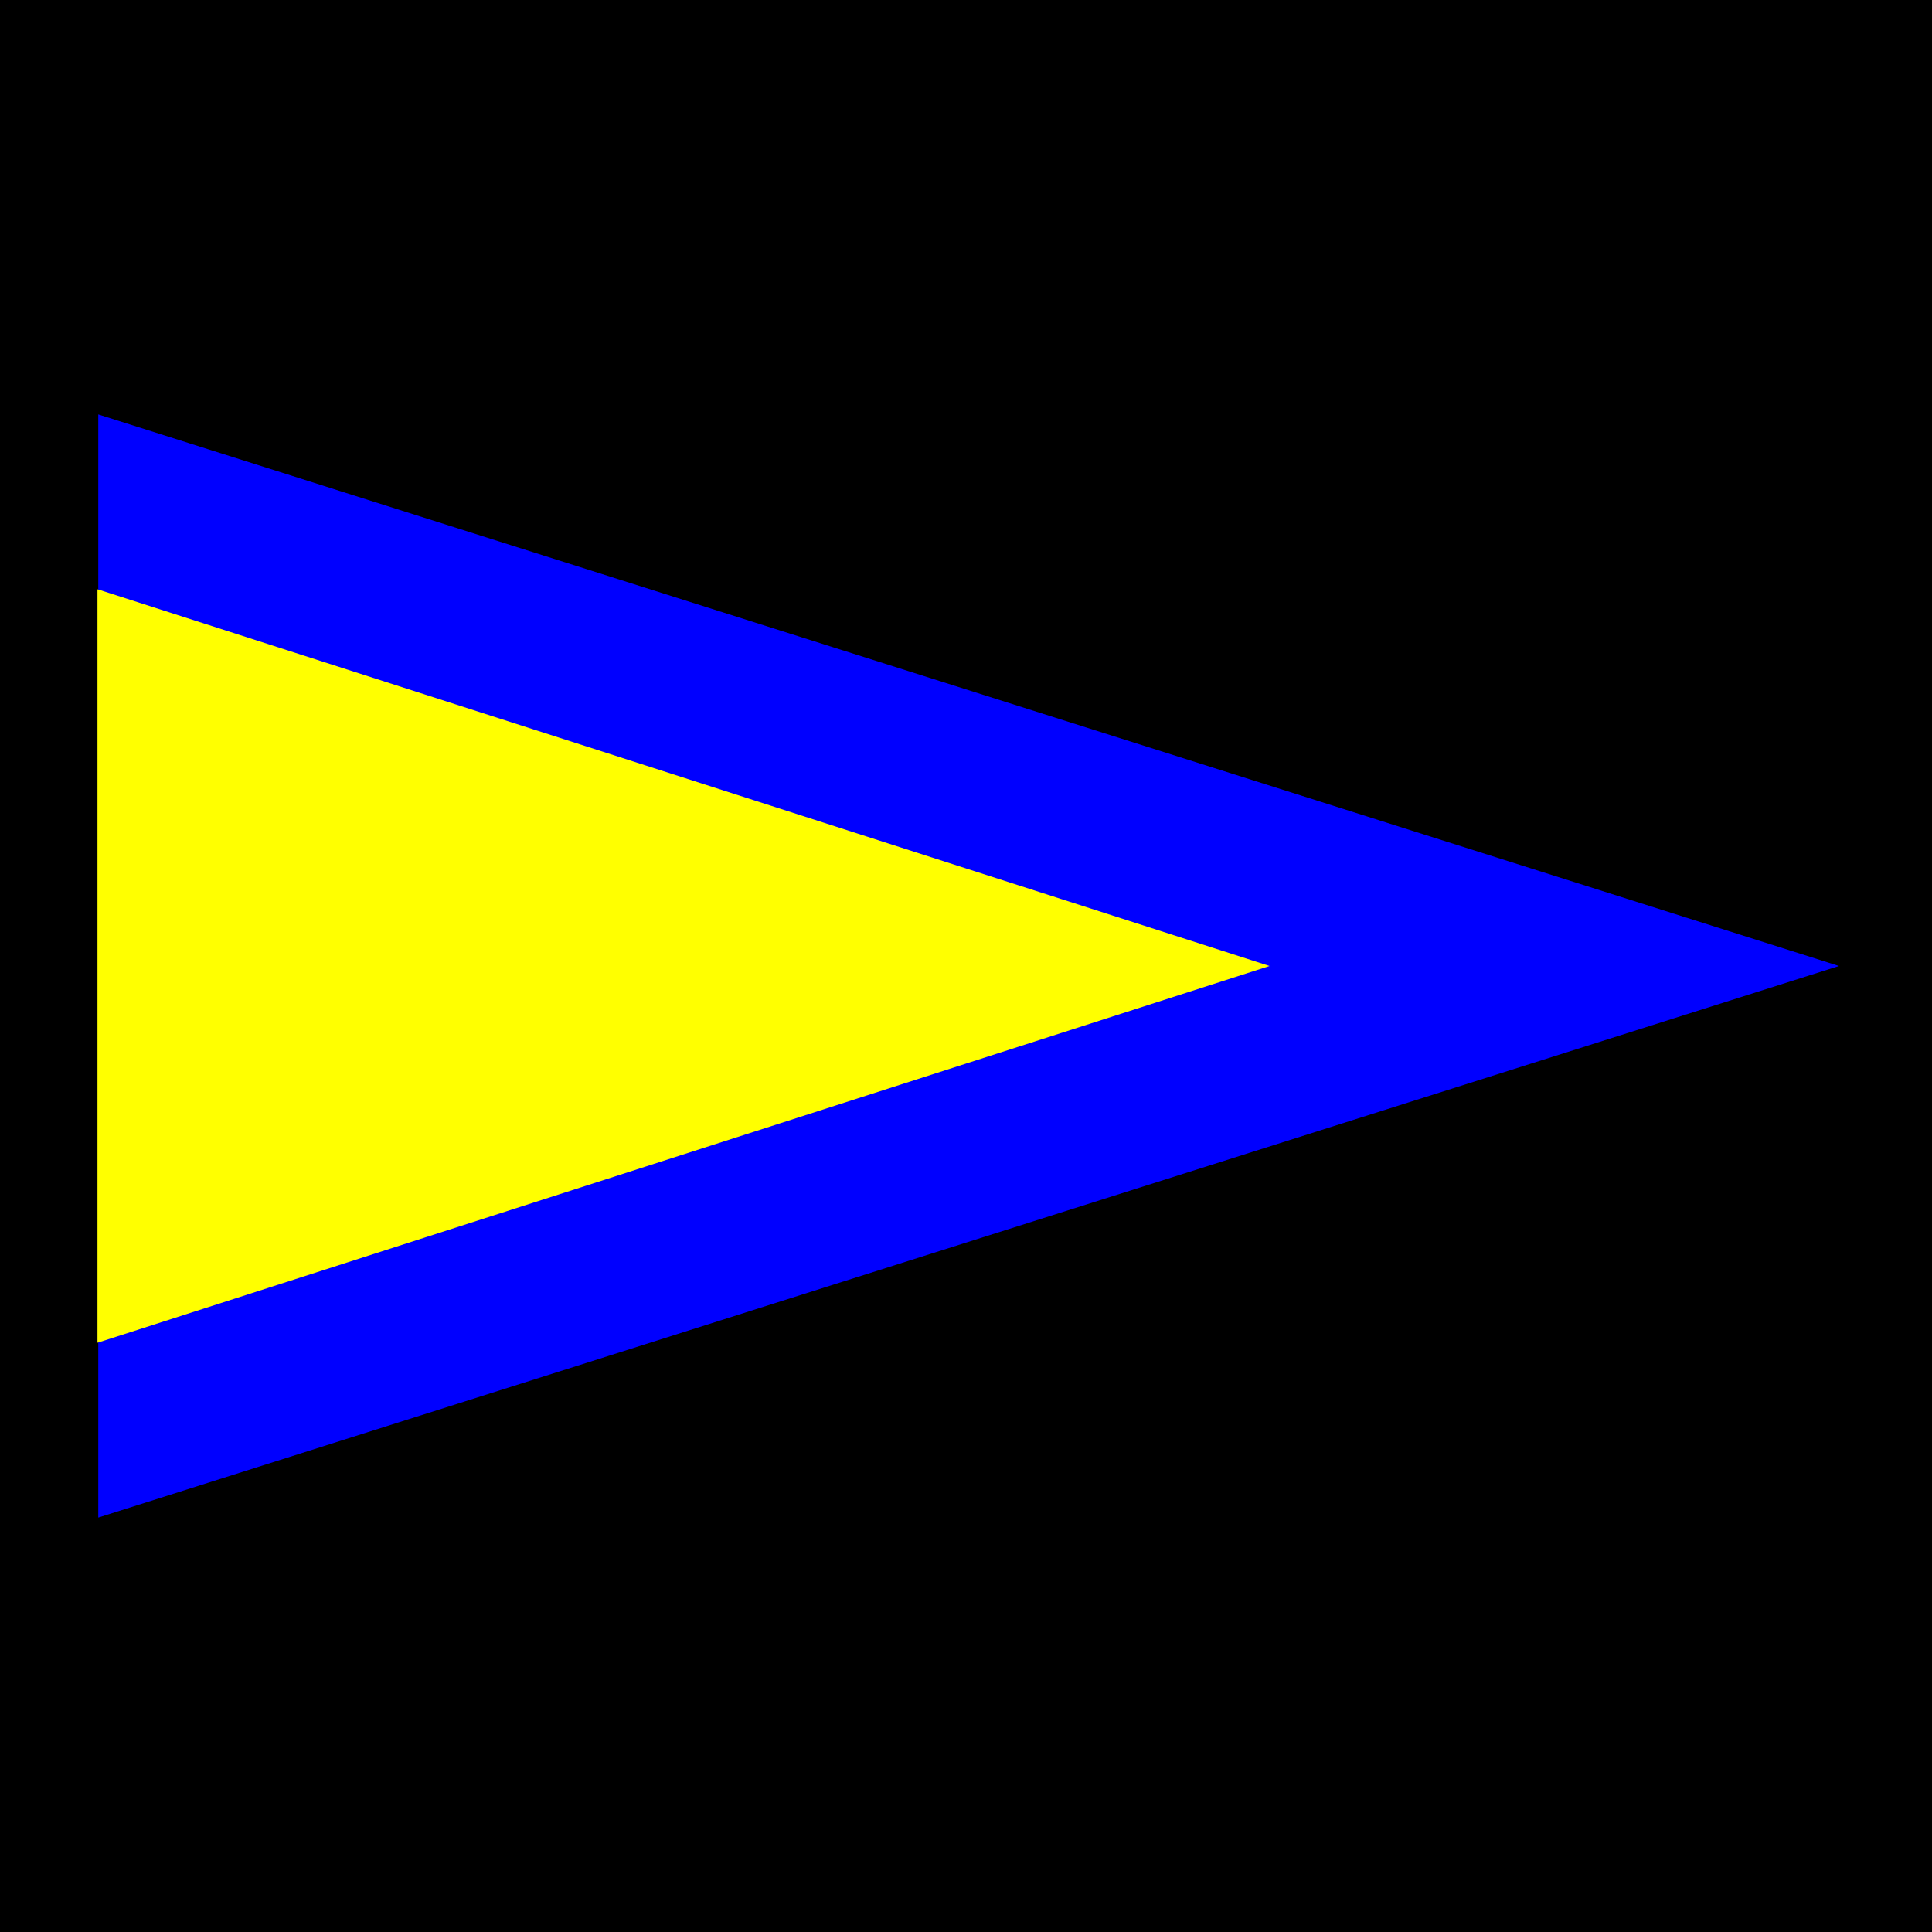
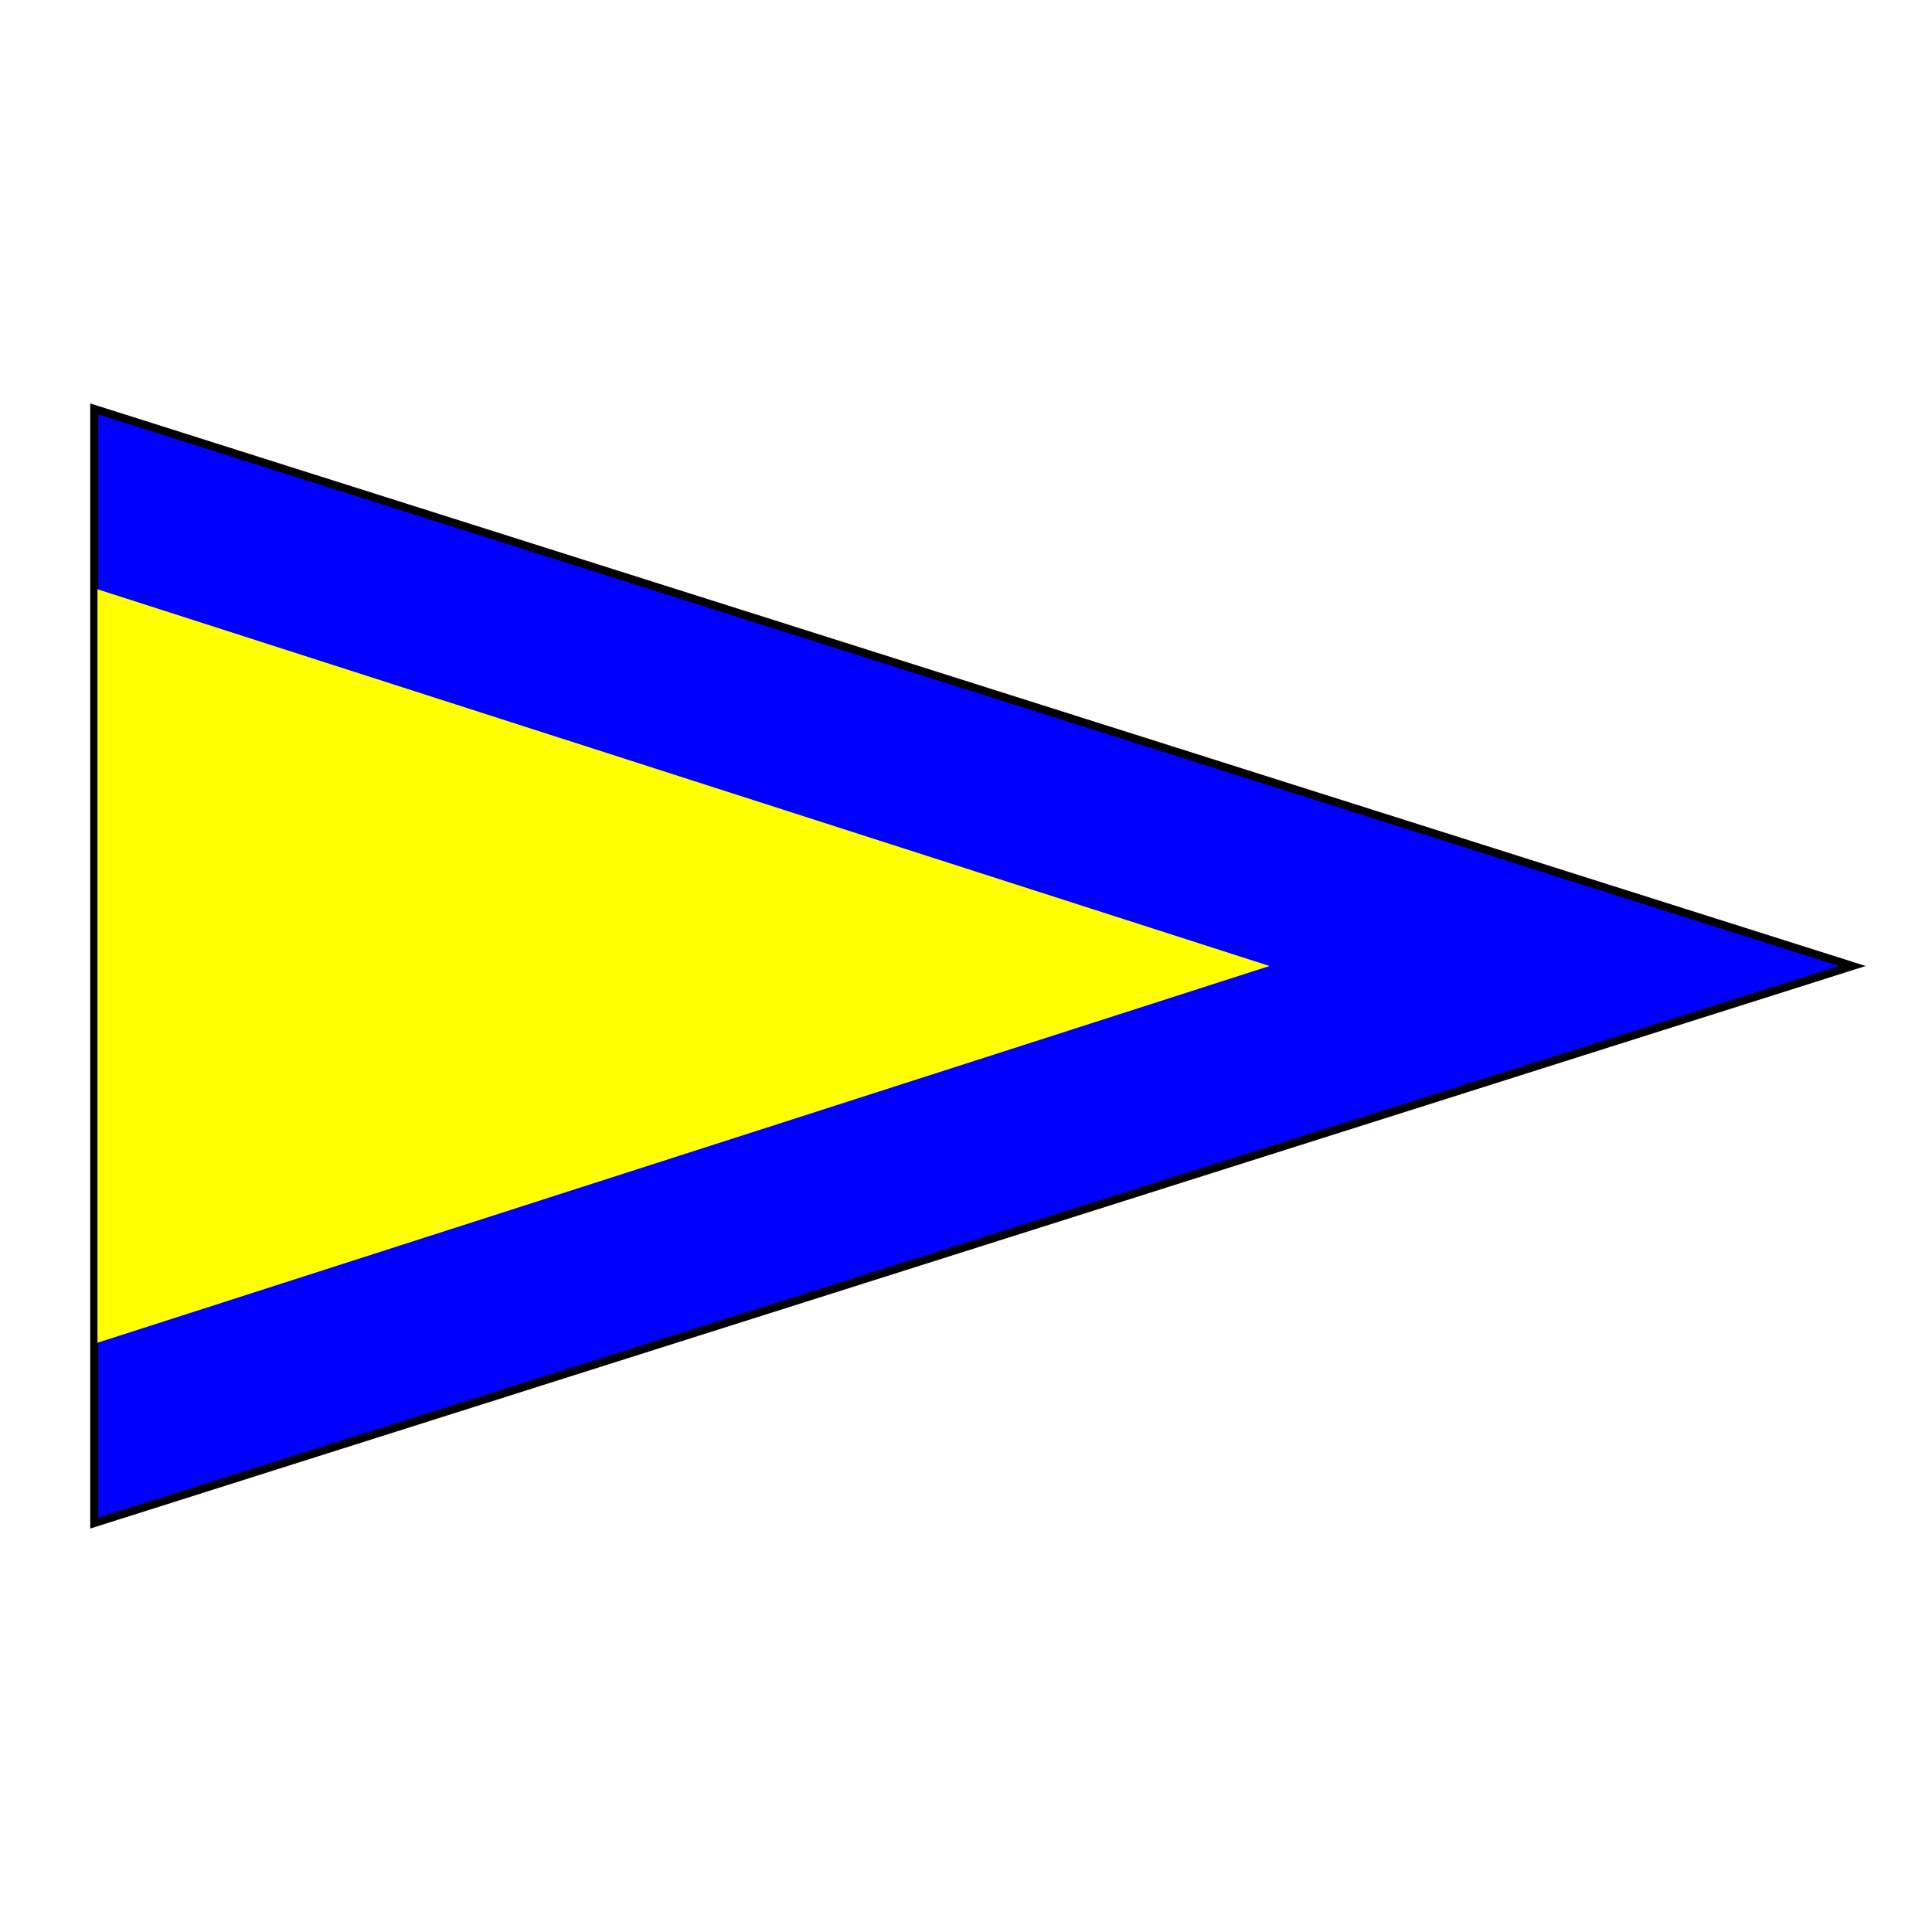
<svg xmlns="http://www.w3.org/2000/svg" width="600" height="600" viewBox="0 0 600 600">
-   <rect width="600" height="600" />
+   <rect width="600" height="600" fill="none" />
  <g transform="translate(27.27, 125)">
    <path d="M2,2 548,175 2,348z" fill="#00f" stroke="#000" stroke-width="2.5" />
    <path d="M 3,58 367,175 3,292" fill="#ff0" />
  </g>
</svg>
